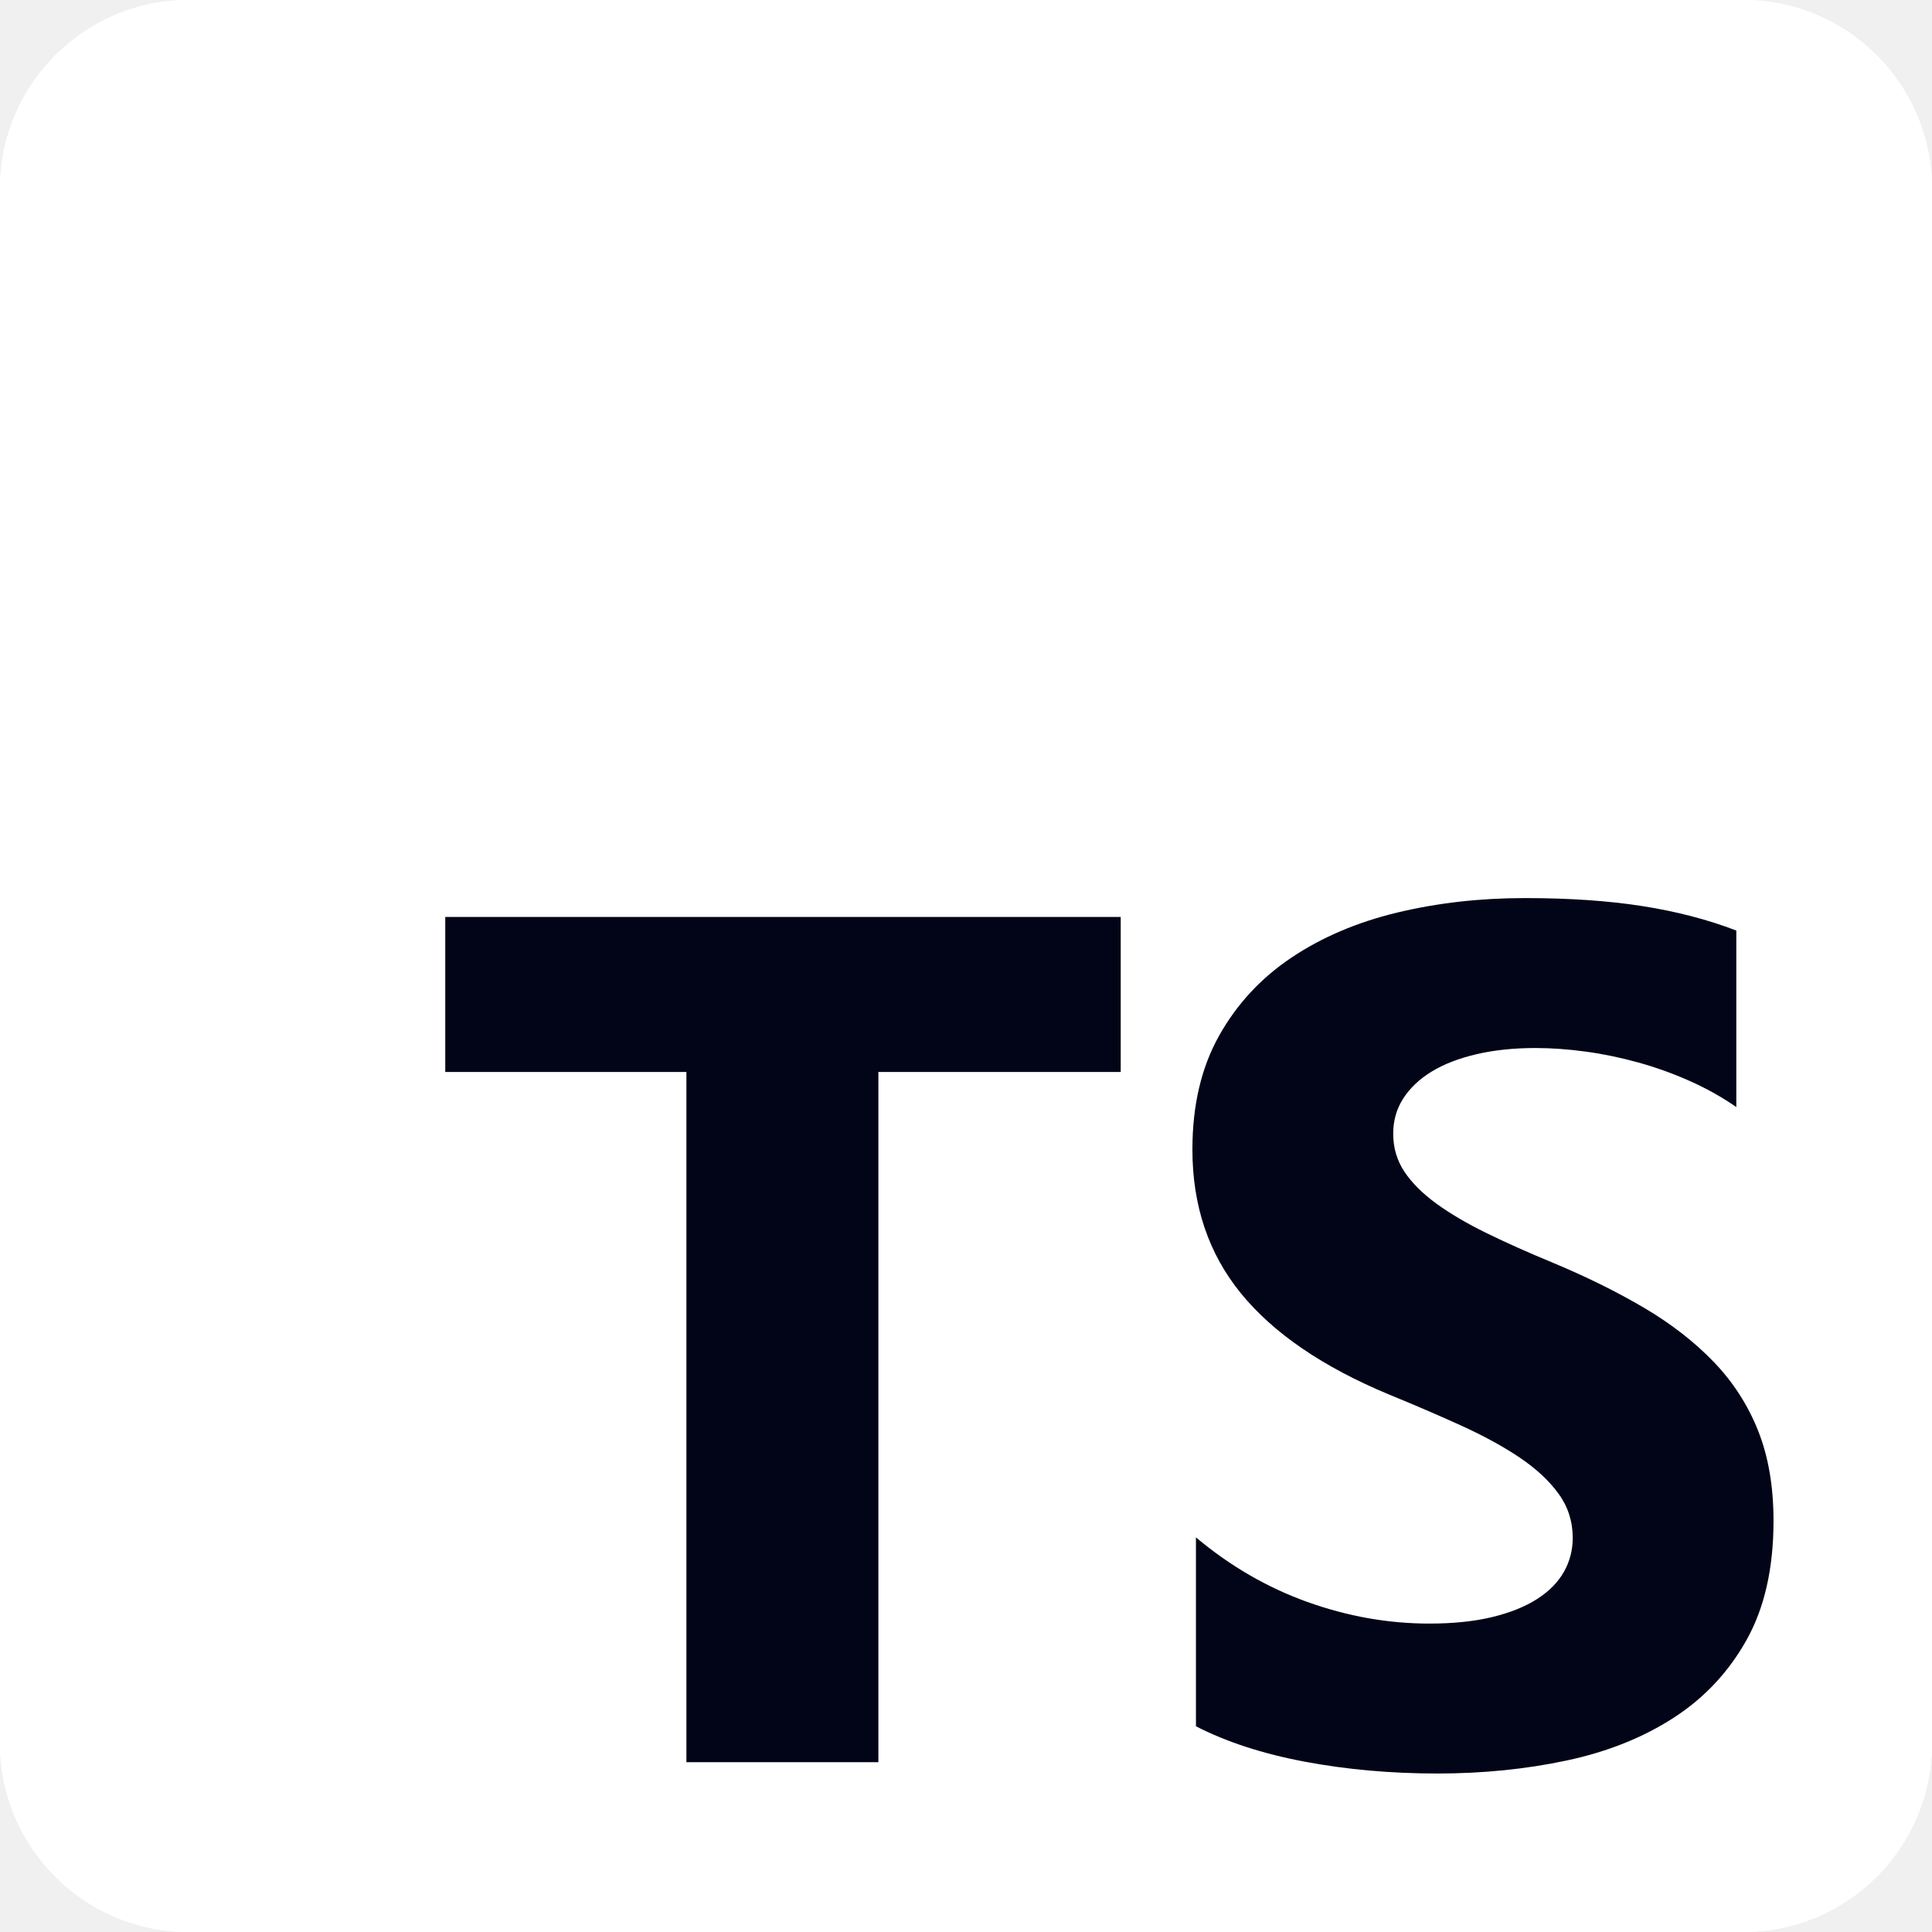
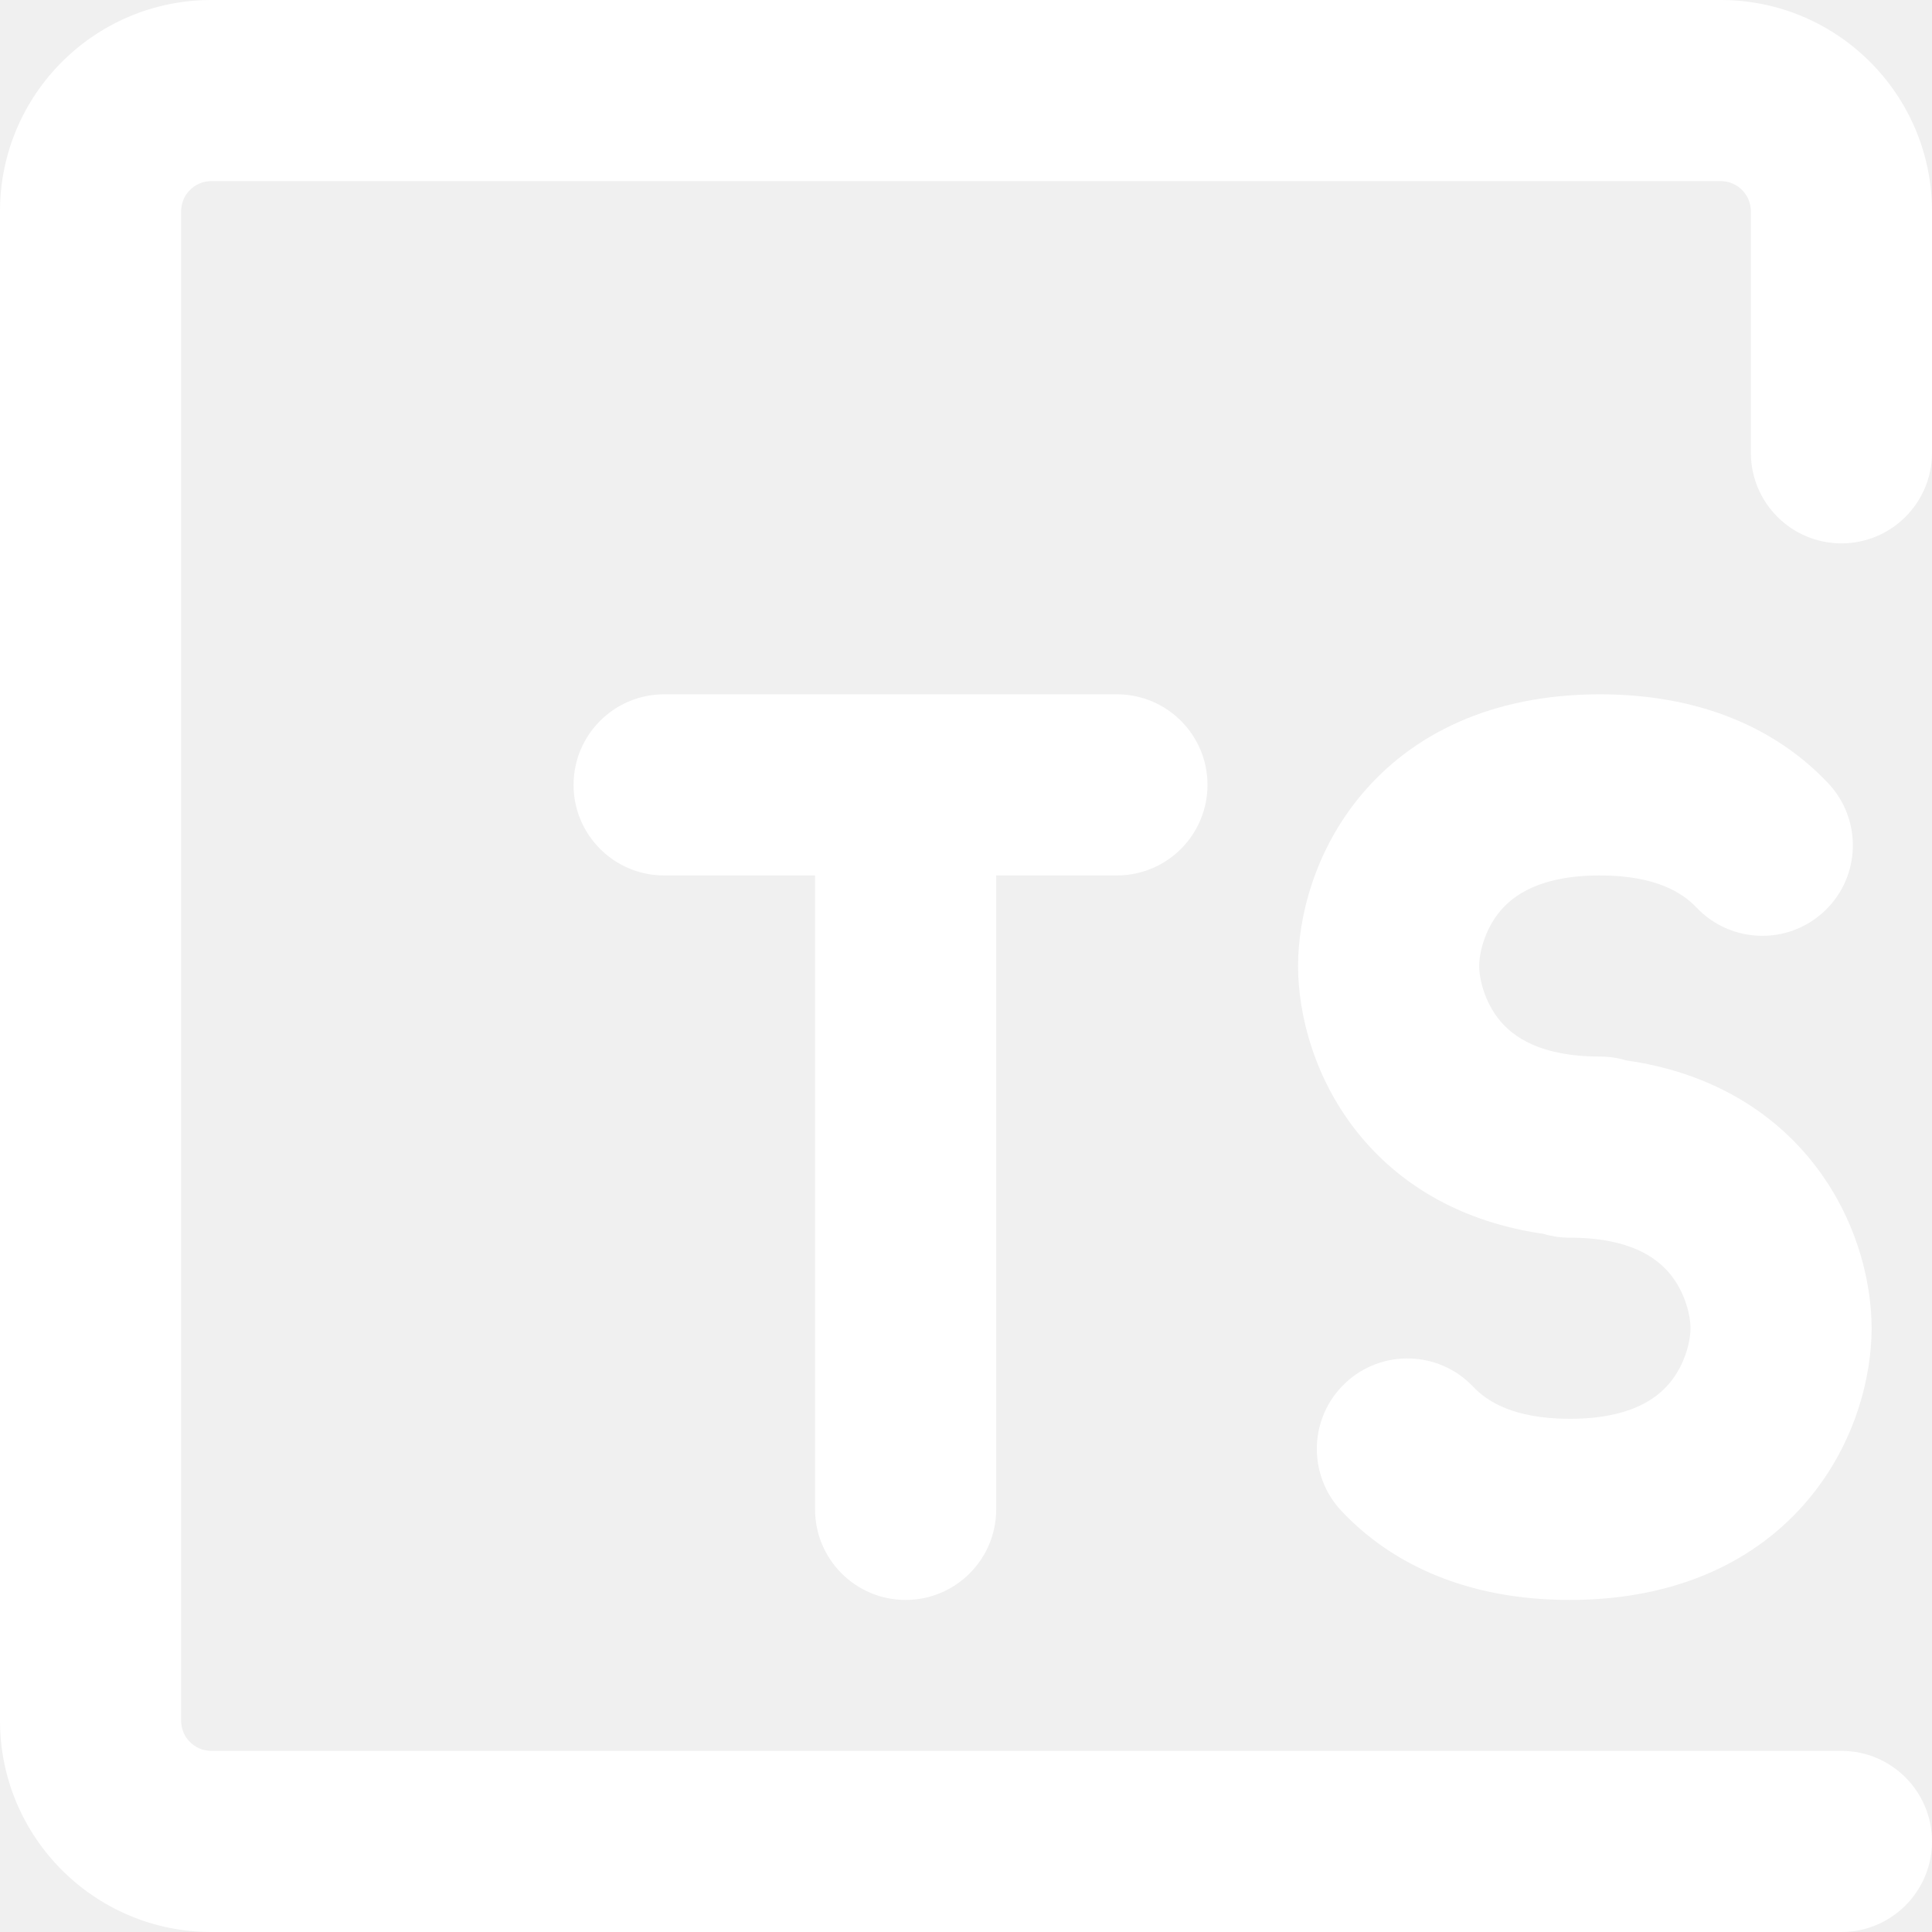
- <svg xmlns="http://www.w3.org/2000/svg" fill="none" height="32px" viewBox="0 0 512 512" width="32px">
-   <rect fill="#fff" height="512" rx="50" width="512" />
-   <rect fill="#fff" height="512" rx="50" width="512" />
-   <path clip-rule="evenodd" d="m316.939 407.424v50.061c8.138 4.172 17.763 7.3 28.875 9.386s22.823 3.129 35.135 3.129c11.999 0 23.397-1.147 34.196-3.442 10.799-2.294 20.268-6.075 28.406-11.342 8.138-5.266 14.581-12.15 19.328-20.65s7.121-19.007 7.121-31.522c0-9.074-1.356-17.026-4.069-23.857s-6.625-12.906-11.738-18.225c-5.112-5.319-11.242-10.091-18.389-14.315s-15.207-8.213-24.18-11.967c-6.573-2.712-12.468-5.345-17.685-7.9-5.217-2.556-9.651-5.163-13.303-7.822-3.652-2.66-6.469-5.476-8.451-8.448-1.982-2.973-2.974-6.336-2.974-10.091 0-3.441.887-6.544 2.661-9.308s4.278-5.136 7.512-7.118c3.235-1.981 7.199-3.52 11.894-4.615 4.696-1.095 9.912-1.642 15.651-1.642 4.173 0 8.581.313 13.224.938 4.643.626 9.312 1.591 14.008 2.894 4.695 1.304 9.259 2.947 13.694 4.928 4.434 1.982 8.529 4.276 12.285 6.884v-46.776c-7.616-2.92-15.937-5.084-24.962-6.492s-19.381-2.112-31.066-2.112c-11.895 0-23.163 1.278-33.805 3.833s-20.006 6.544-28.093 11.967c-8.086 5.424-14.476 12.333-19.171 20.729-4.695 8.395-7.043 18.433-7.043 30.114 0 14.914 4.304 27.638 12.912 38.172 8.607 10.533 21.675 19.45 39.204 26.751 6.886 2.816 13.303 5.579 19.25 8.291s11.086 5.528 15.415 8.448c4.33 2.92 7.747 6.101 10.252 9.543 2.504 3.441 3.756 7.352 3.756 11.733 0 3.233-.783 6.231-2.348 8.995s-3.939 5.162-7.121 7.196-7.147 3.624-11.894 4.771c-4.748 1.148-10.303 1.721-16.668 1.721-10.851 0-21.597-1.903-32.24-5.71-10.642-3.806-20.502-9.516-29.579-17.13zm-84.159-123.342h64.22v-41.082h-179v41.082h63.906v182.918h50.874z" fill="#010517" fill-rule="evenodd" />
+ <svg xmlns="http://www.w3.org/2000/svg" width="32px" height="32px" viewBox="0 0 16 16" fill="none">
+   <path fill-rule="nonzero" clip-rule="nonzero" d="M0 1.75C0 0.784 0.784 0 1.75 0H14.25C15.216 0 16 0.784 16 1.75V3.75C16 4.164 15.664 4.5 15.25 4.5C14.836 4.5 14.5 4.164 14.5 3.75V1.75C14.5 1.612 14.388 1.5 14.25 1.5H1.75C1.612 1.5 1.5 1.612 1.5 1.75V14.25C1.5 14.388 1.612 14.5 1.75 14.5H15.25C15.664 14.5 16 14.836 16 15.25C16 15.664 15.664 16 15.25 16H1.75C0.784 16 0 15.216 0 14.25V1.75ZM4.75 6.5C4.75 6.086 5.086 5.75 5.5 5.75H9.25C9.664 5.75 10 6.086 10 6.5C10 6.914 9.664 7.25 9.25 7.25H8.25V12.5C8.25 12.914 7.914 13.25 7.5 13.25C7.086 13.25 6.75 12.914 6.75 12.5V7.25H5.5C5.086 7.25 4.75 6.914 4.75 6.5ZM11.276 6.58C11.694 6.082 12.351 5.75 13.25 5.75C14.085 5.75 14.715 6.036 15.139 6.485C15.424 6.786 15.411 7.261 15.11 7.545C14.809 7.83 14.334 7.816 14.049 7.515C13.939 7.399 13.72 7.25 13.25 7.25C12.749 7.25 12.531 7.418 12.424 7.545C12.293 7.701 12.25 7.896 12.25 8C12.25 8.104 12.293 8.299 12.424 8.455C12.531 8.582 12.749 8.75 13.25 8.75C13.326 8.75 13.399 8.761 13.468 8.782C14.131 8.876 14.632 9.173 14.974 9.58C15.368 10.049 15.5 10.604 15.5 11C15.5 11.396 15.368 11.951 14.974 12.42C14.556 12.918 13.899 13.25 13 13.25C12.165 13.25 11.535 12.964 11.111 12.515C10.826 12.214 10.839 11.739 11.14 11.455C11.441 11.17 11.916 11.184 12.201 11.485C12.311 11.601 12.53 11.75 13 11.75C13.501 11.75 13.719 11.582 13.826 11.455C13.957 11.299 14 11.104 14 11C14 10.896 13.957 10.701 13.826 10.545C13.719 10.418 13.501 10.25 13 10.25C12.924 10.25 12.851 10.239 12.782 10.218C12.119 10.123 11.618 9.827 11.276 9.42C10.882 8.951 10.75 8.396 10.75 8C10.75 7.604 10.882 7.049 11.276 6.58Z" fill="#fff" />
</svg>
